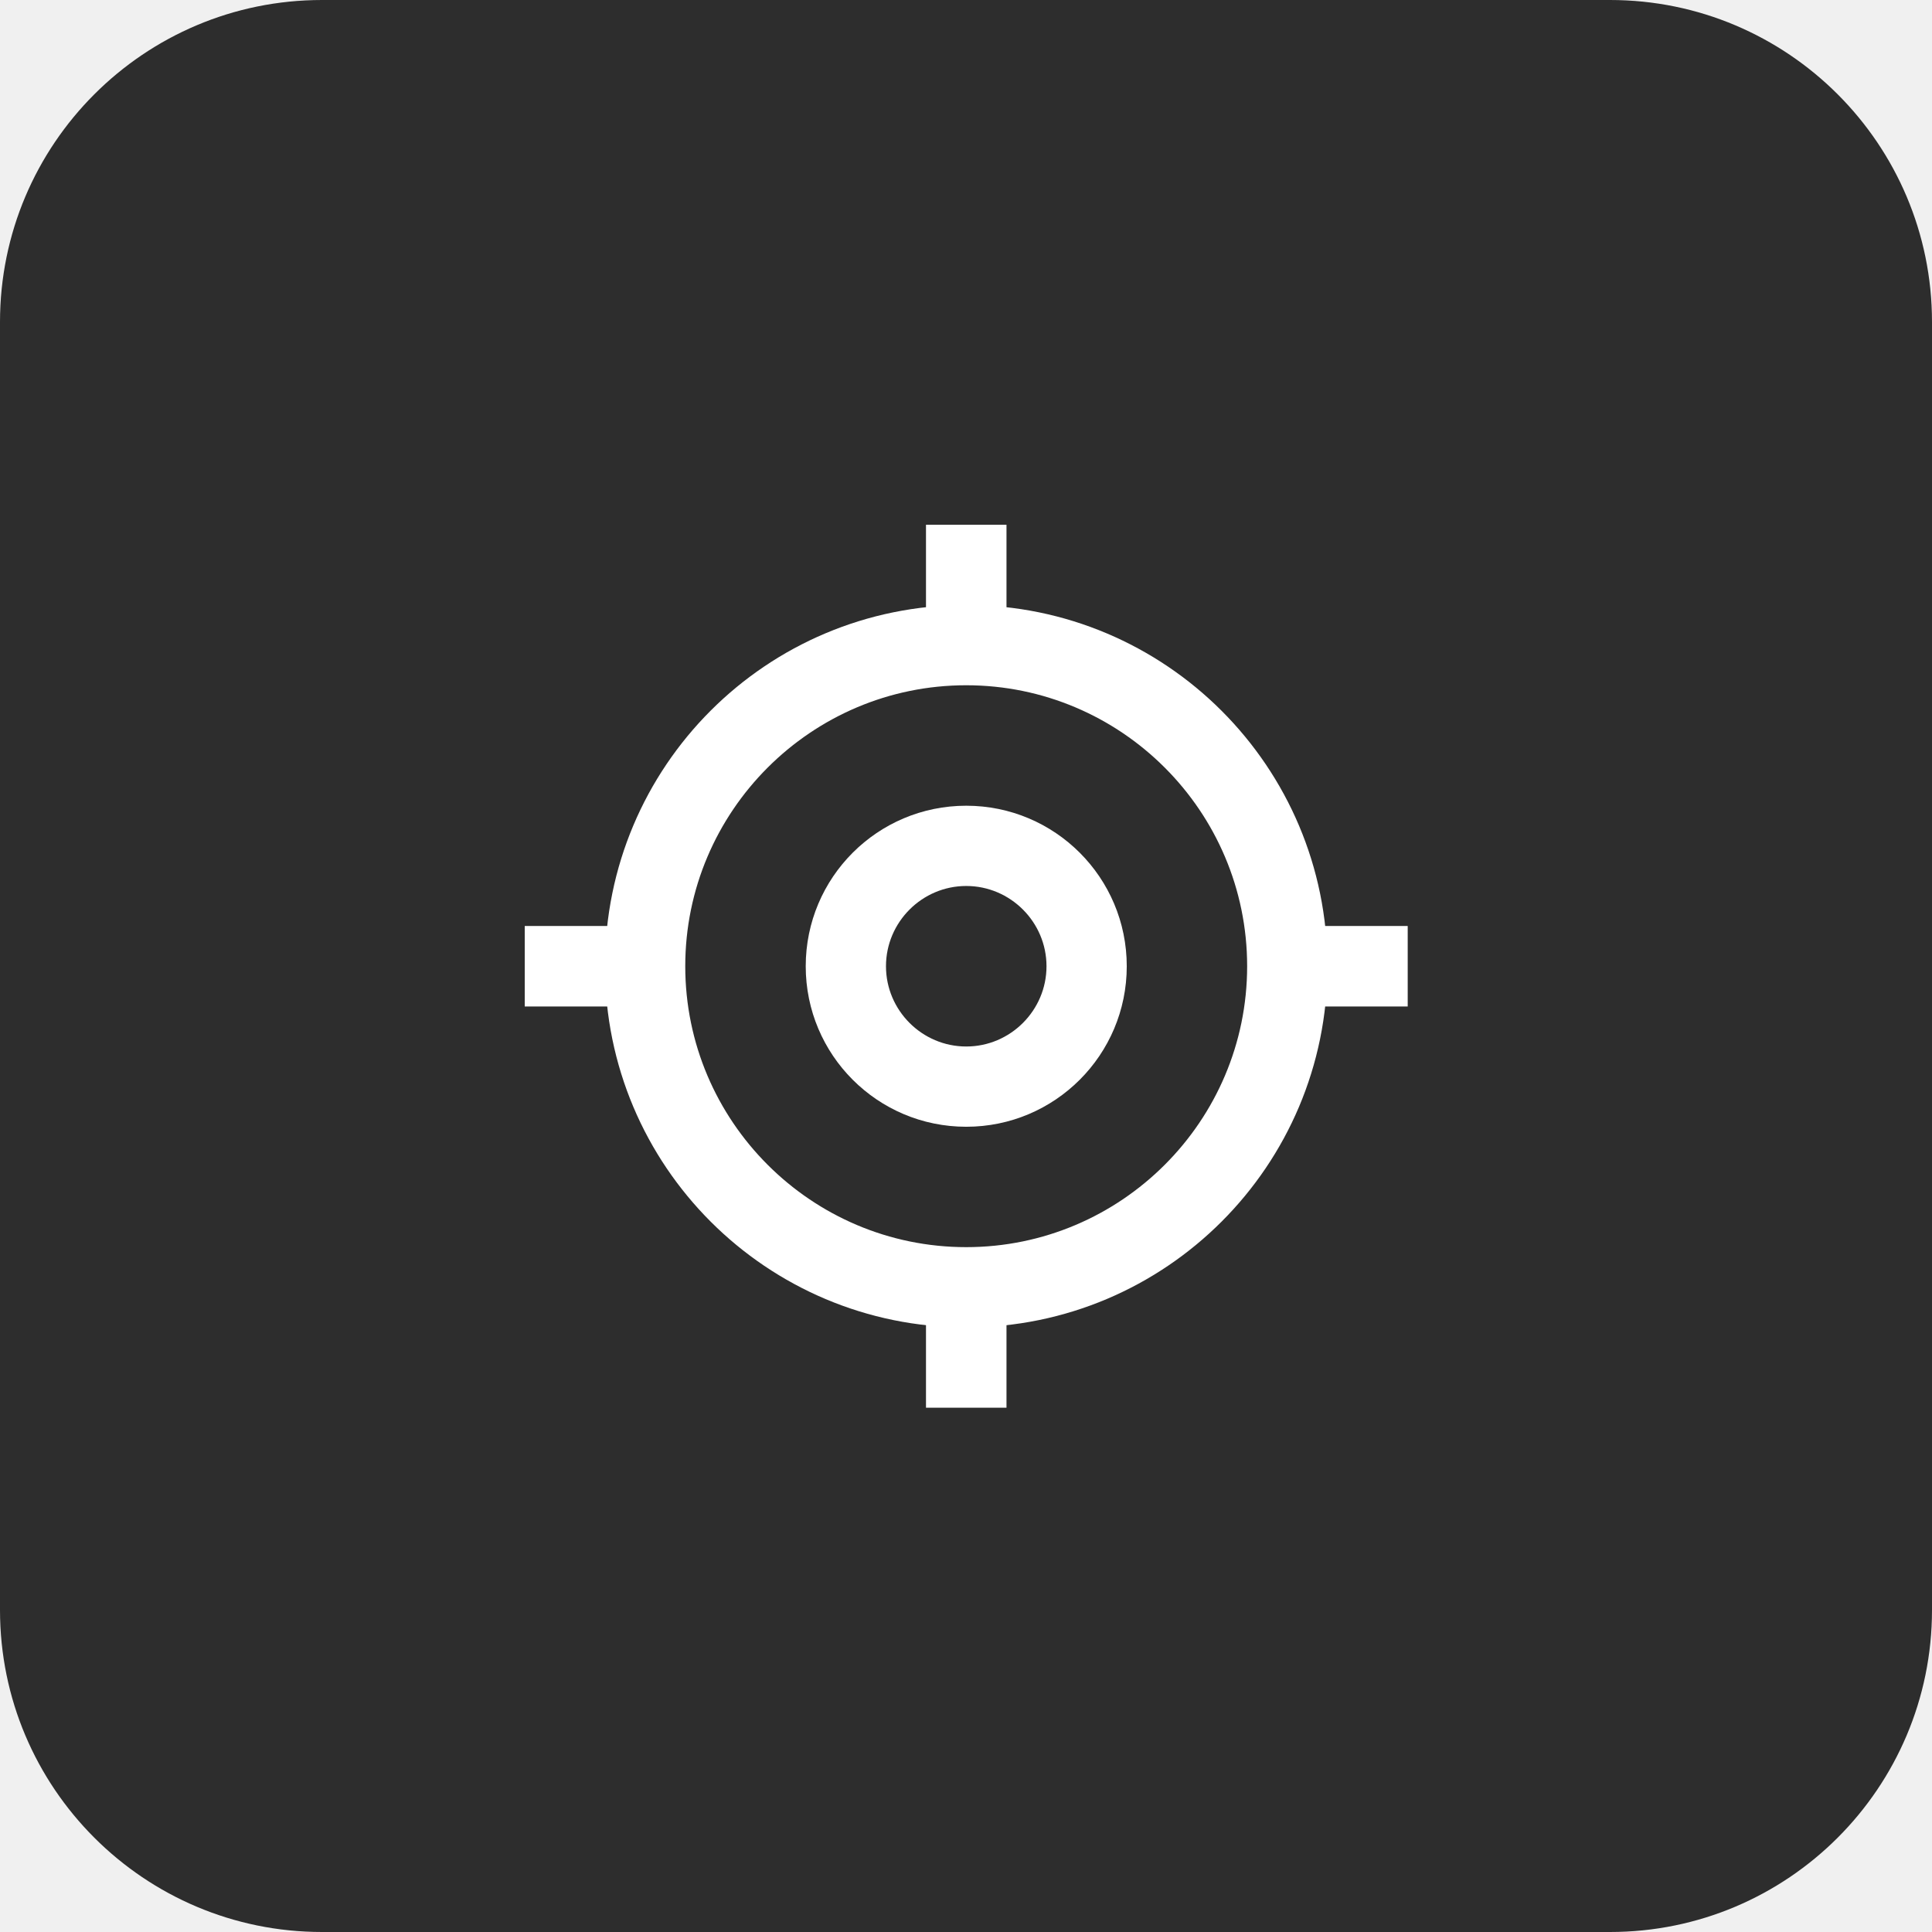
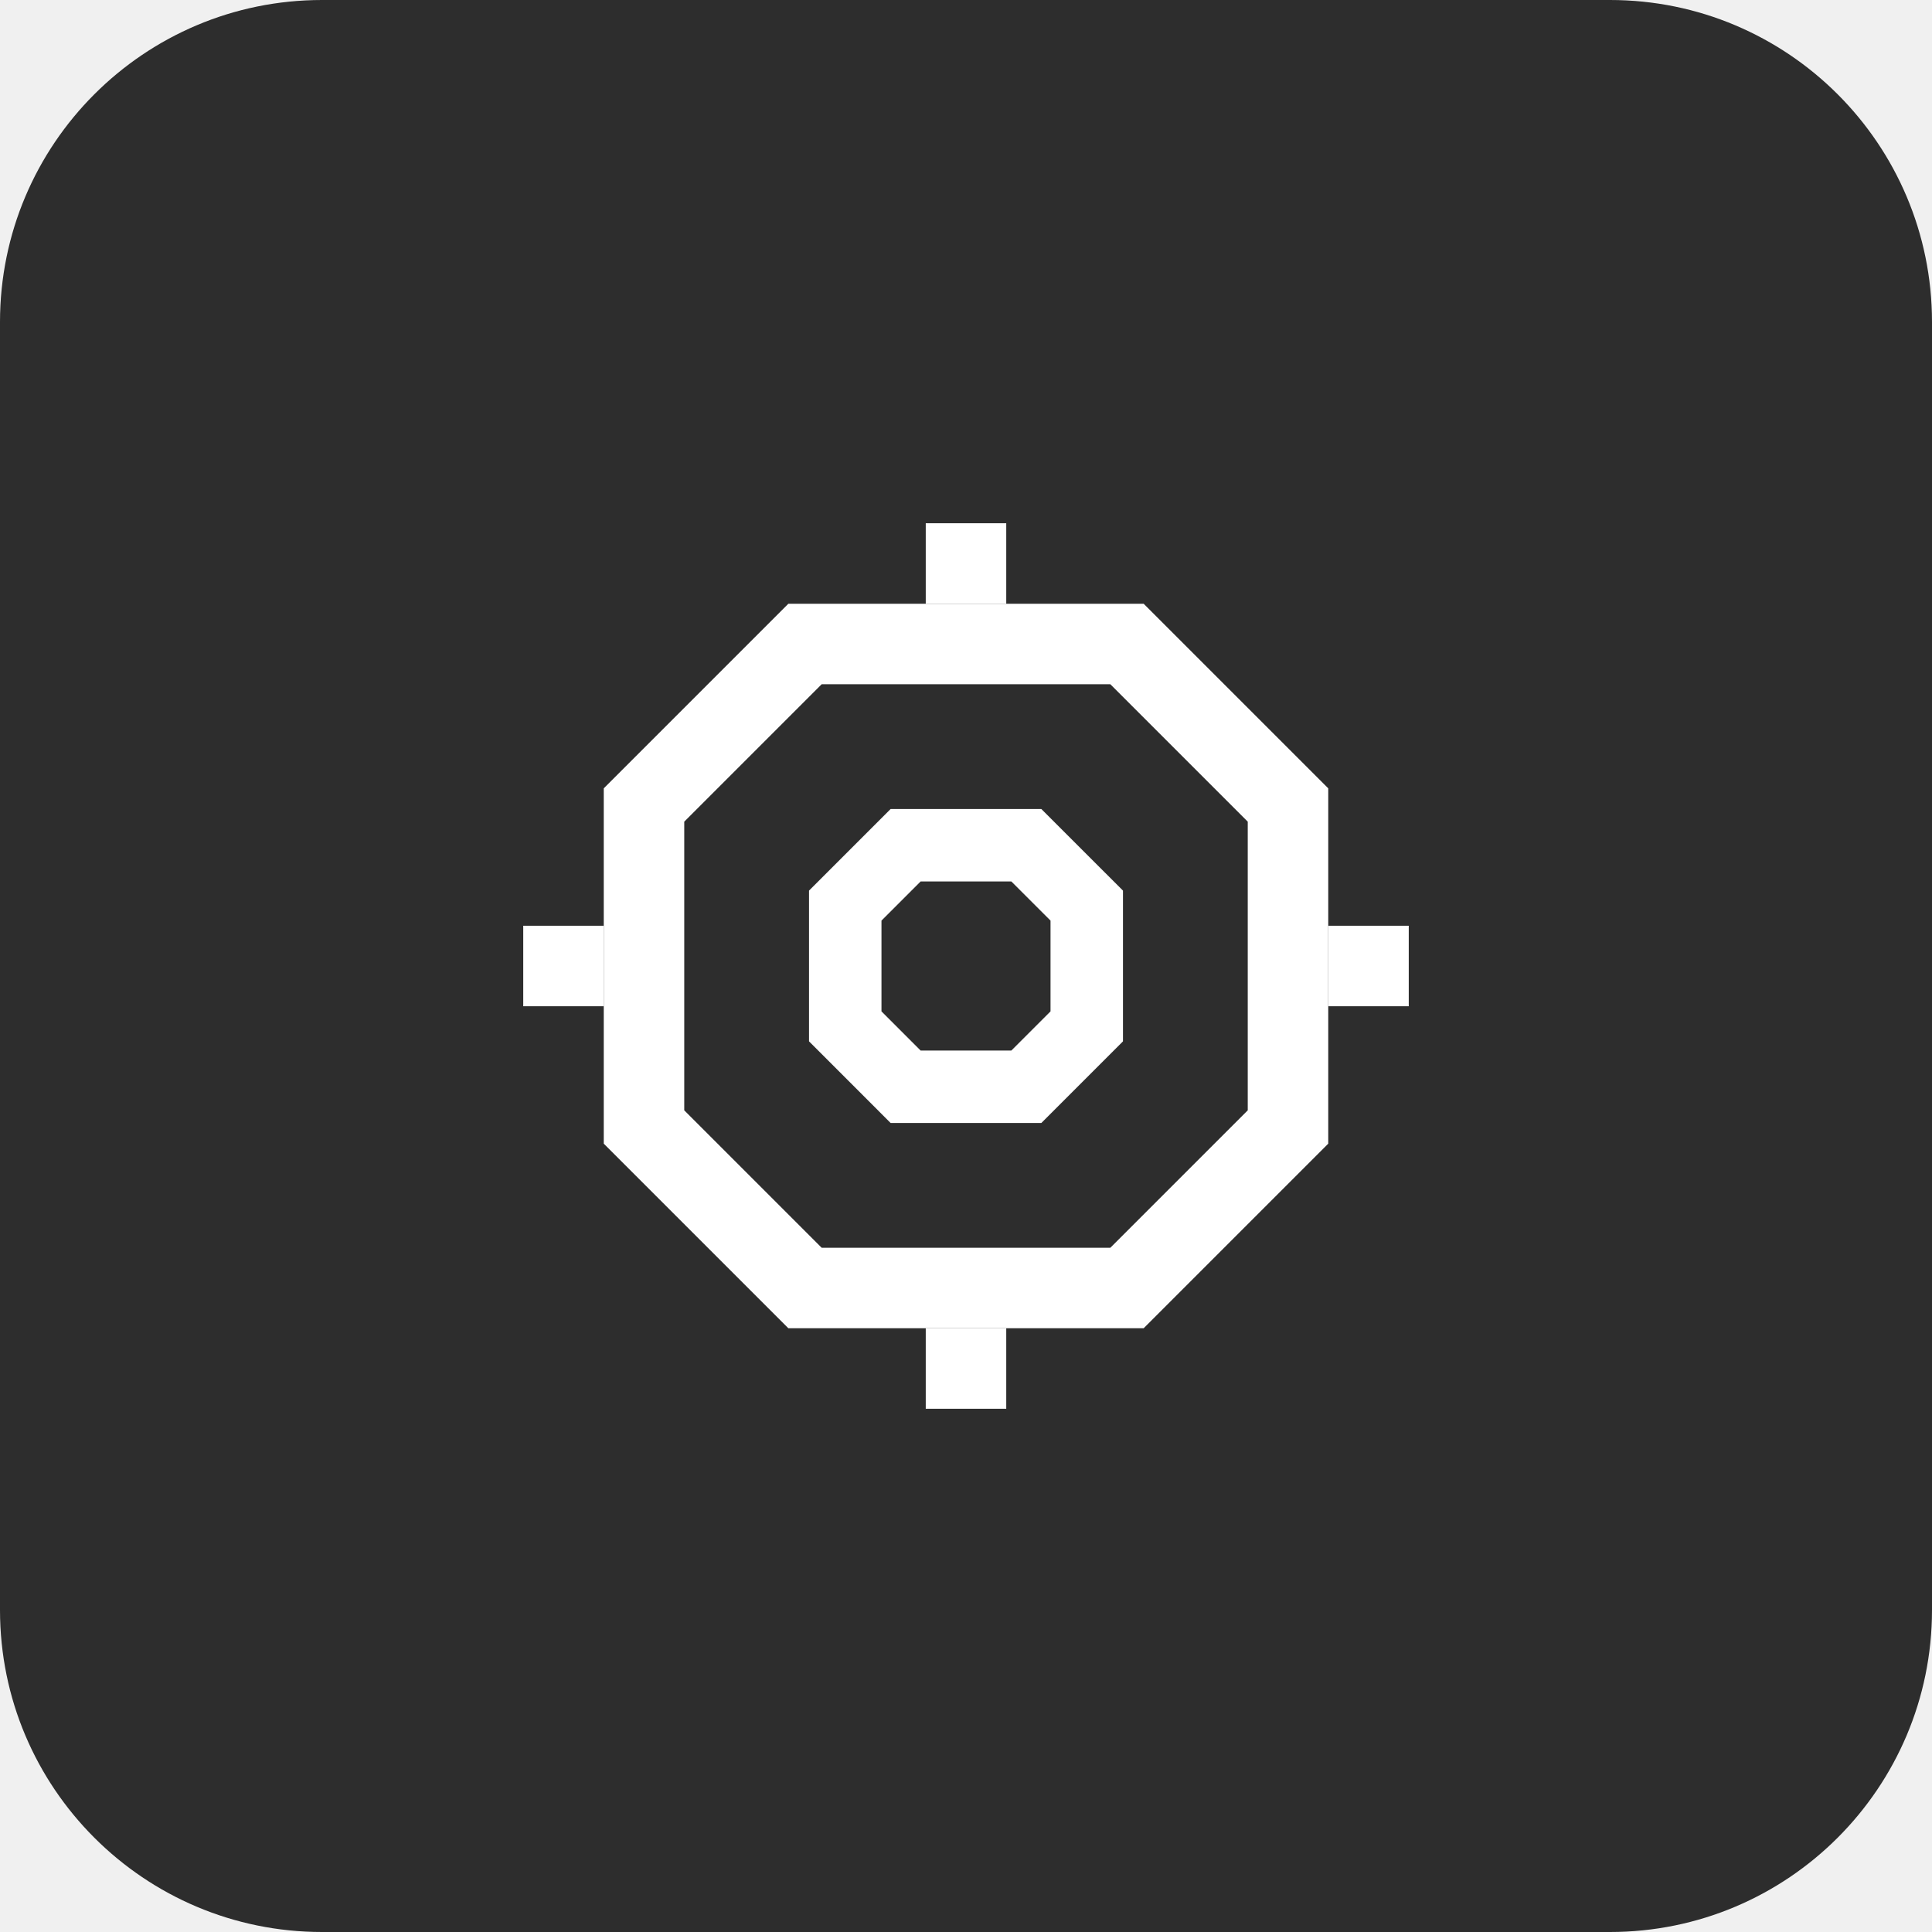
<svg xmlns="http://www.w3.org/2000/svg" width="48" height="48" viewBox="0 0 48 48" fill="none">
  <rect width="48" height="48" rx="8" fill="#2D2D2D" />
-   <path d="M24.005 17.025C27.854 17.025 30.985 20.156 30.985 24.005C30.985 27.854 27.854 30.985 24.005 30.985C20.156 30.985 17.025 27.854 17.025 24.005C17.025 20.156 20.156 17.025 24.005 17.025ZM24.005 15.031C19.04 15.031 15.031 19.04 15.031 24.005C15.031 28.971 19.049 32.979 24.005 32.979C28.961 32.979 32.979 28.961 32.979 24.005C32.979 19.049 28.961 15.031 24.005 15.031Z" fill="white" />
-   <path fill-rule="evenodd" clip-rule="evenodd" d="M23.006 34.974V31.973H25.006V34.974H23.006Z" fill="white" />
-   <path fill-rule="evenodd" clip-rule="evenodd" d="M23.006 16.028V13.037H25.006V16.028H23.006Z" fill="white" />
-   <path fill-rule="evenodd" clip-rule="evenodd" d="M31.973 23.006H34.974V25.006H31.973V23.006Z" fill="white" />
-   <path fill-rule="evenodd" clip-rule="evenodd" d="M13.037 23.006H16.028V25.006H13.037V23.006Z" fill="white" />
-   <path d="M24.006 22.012C25.103 22.012 26 22.909 26 24.006C26 25.103 25.103 26 24.006 26C22.909 26 22.012 25.103 22.012 24.006C22.012 22.909 22.909 22.012 24.006 22.012ZM24.006 20.018C21.802 20.018 20.018 21.802 20.018 24.006C20.018 26.209 21.802 27.994 24.006 27.994C26.209 27.994 27.994 26.209 27.994 24.006C27.994 21.802 26.209 20.018 24.006 20.018Z" fill="white" />
+   <path fill-rule="evenodd" clip-rule="evenodd" d="M19.586 15H28.414L33 19.586V28.414L28.414 33H19.586L15 28.414V19.586L19.586 15ZM20.414 17L17 20.414V27.586L20.414 31H27.586L31 27.586V20.414L27.586 17H20.414Z" fill="white" />
+   <rect x="23" y="13" width="2" height="2" fill="white" />
+   <rect x="23" y="33" width="2" height="2" fill="white" />
+   <rect x="13" y="23" width="2" height="2" fill="white" />
+   <rect x="33" y="23" width="2" height="2" fill="white" />
+   <path fill-rule="evenodd" clip-rule="evenodd" d="M22.127 20.1H25.872L27.9 22.127V25.872L25.872 27.9H22.127L20.1 25.872V22.127L22.127 20.1ZM22.872 21.9L21.9 22.872V25.127L22.872 26.1H25.127L26.1 25.127V22.872L25.127 21.9H22.872Z" fill="white" />
</svg>
